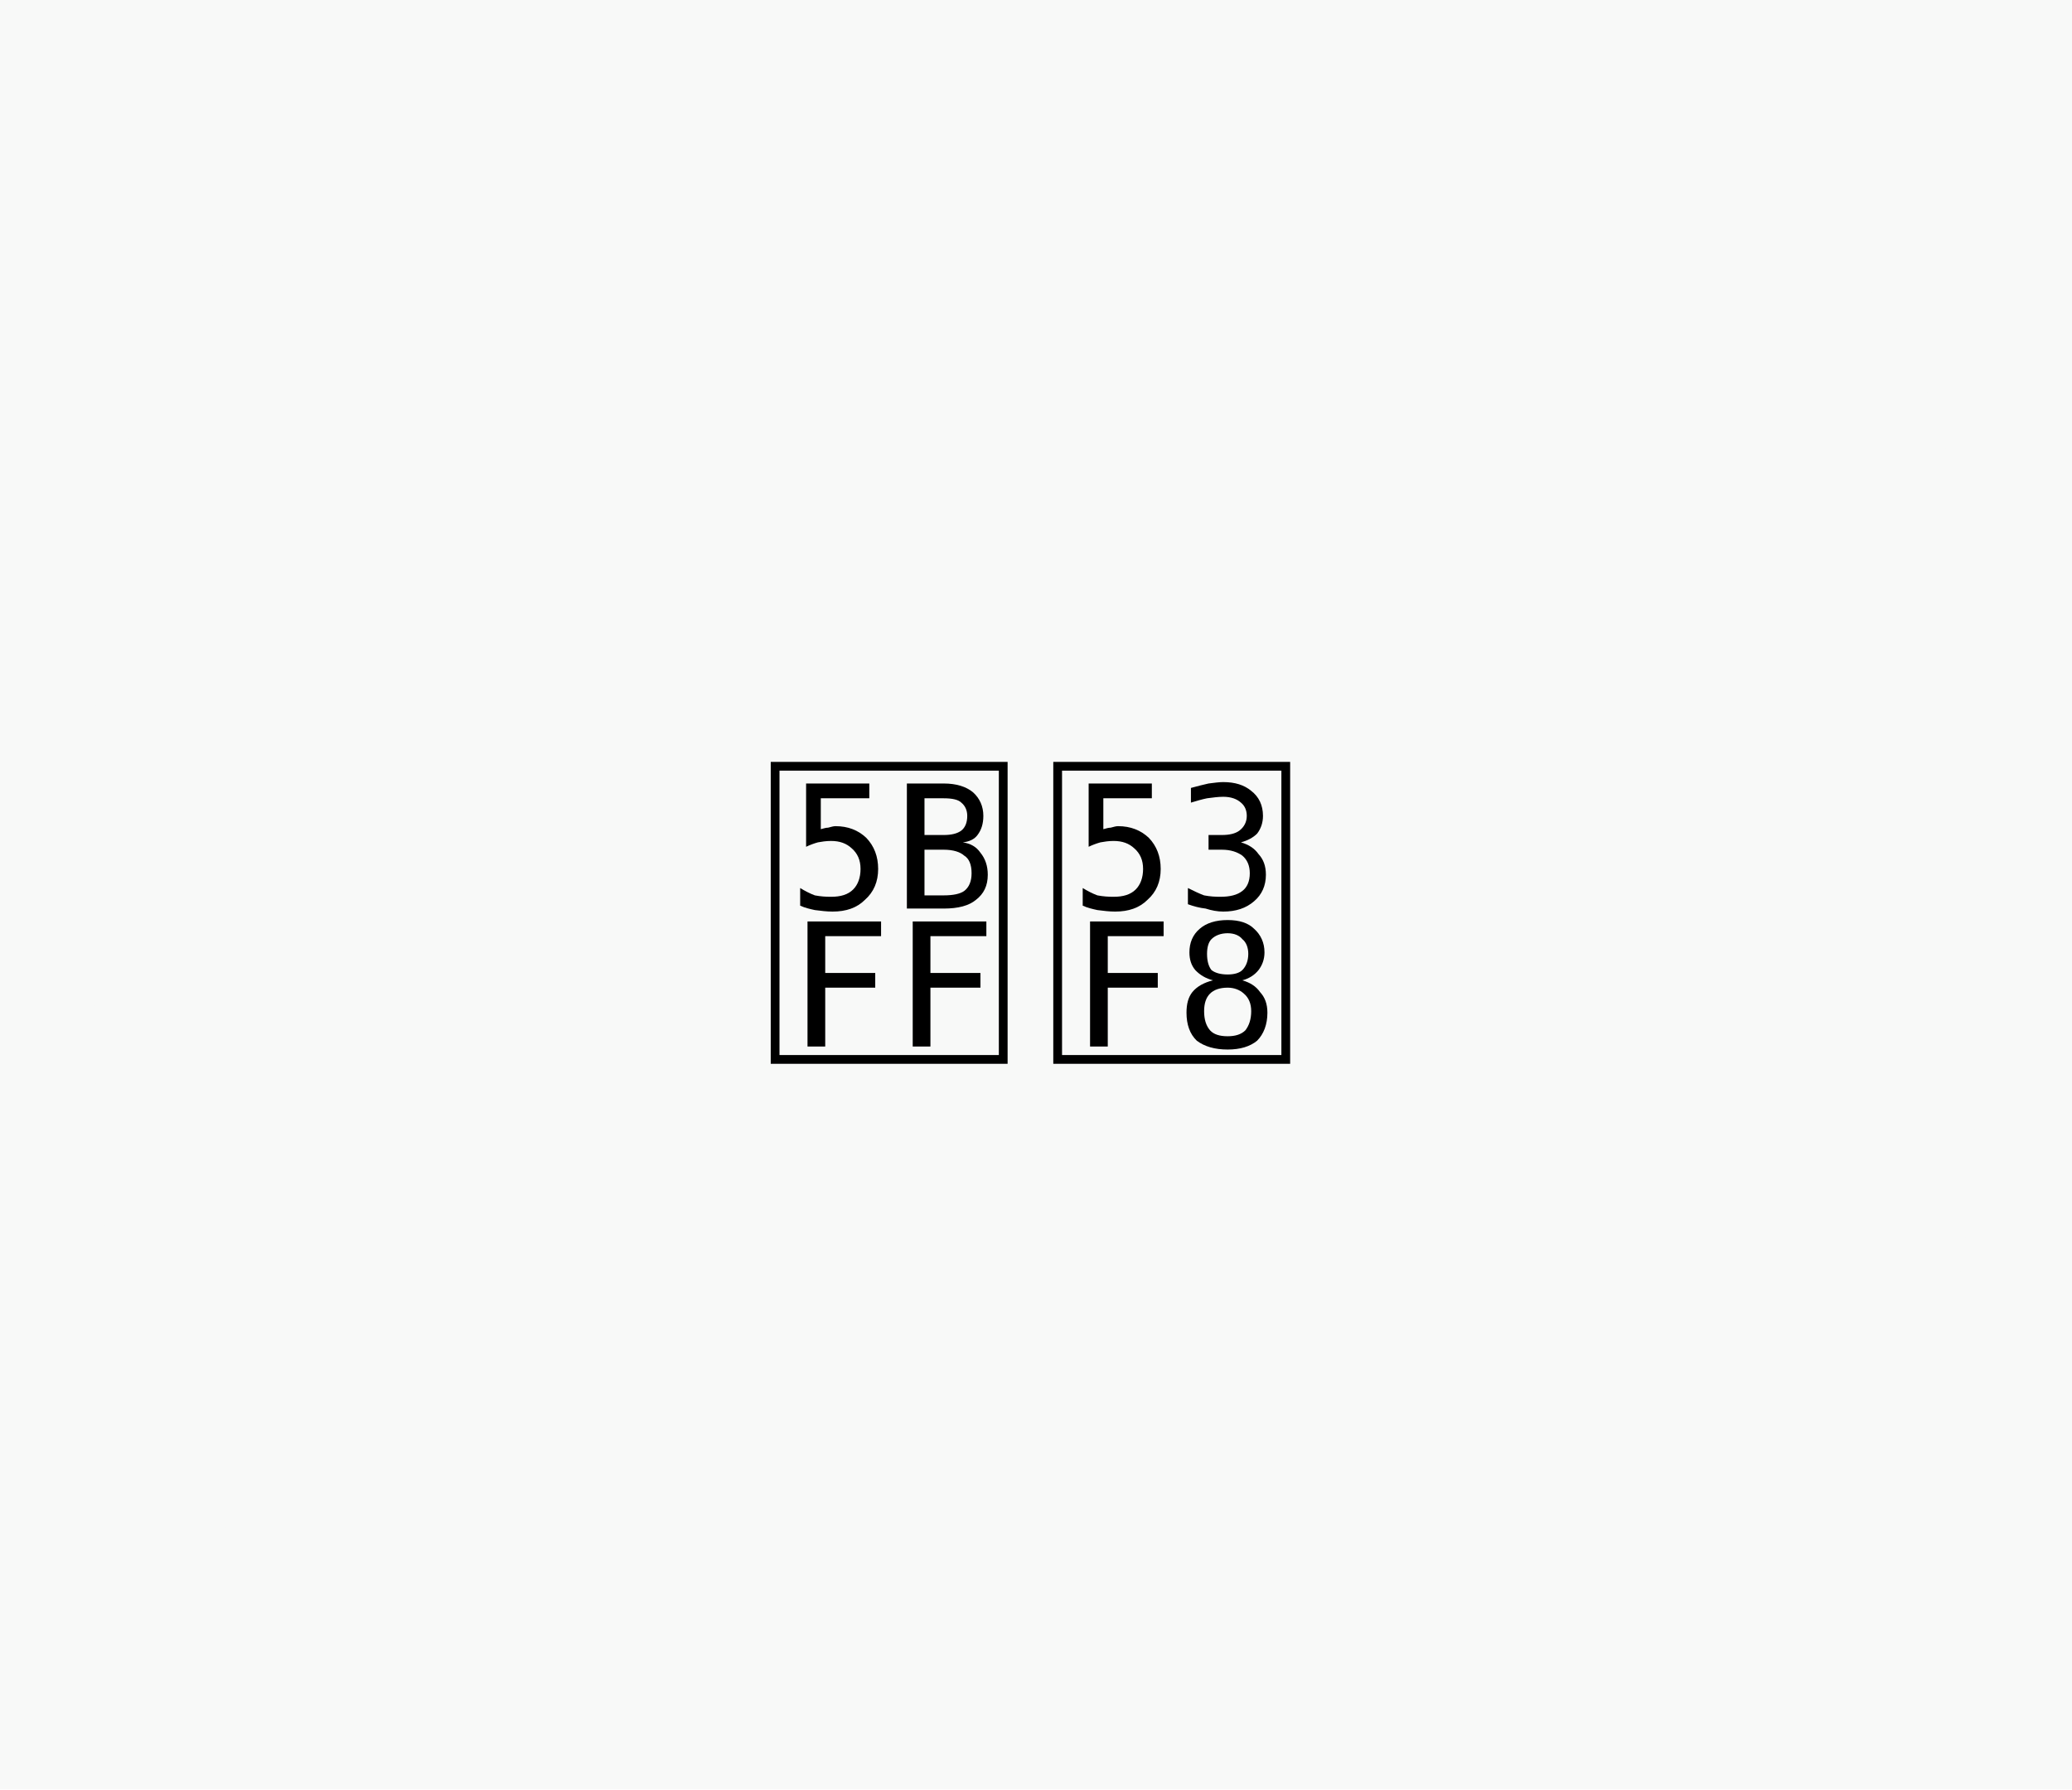
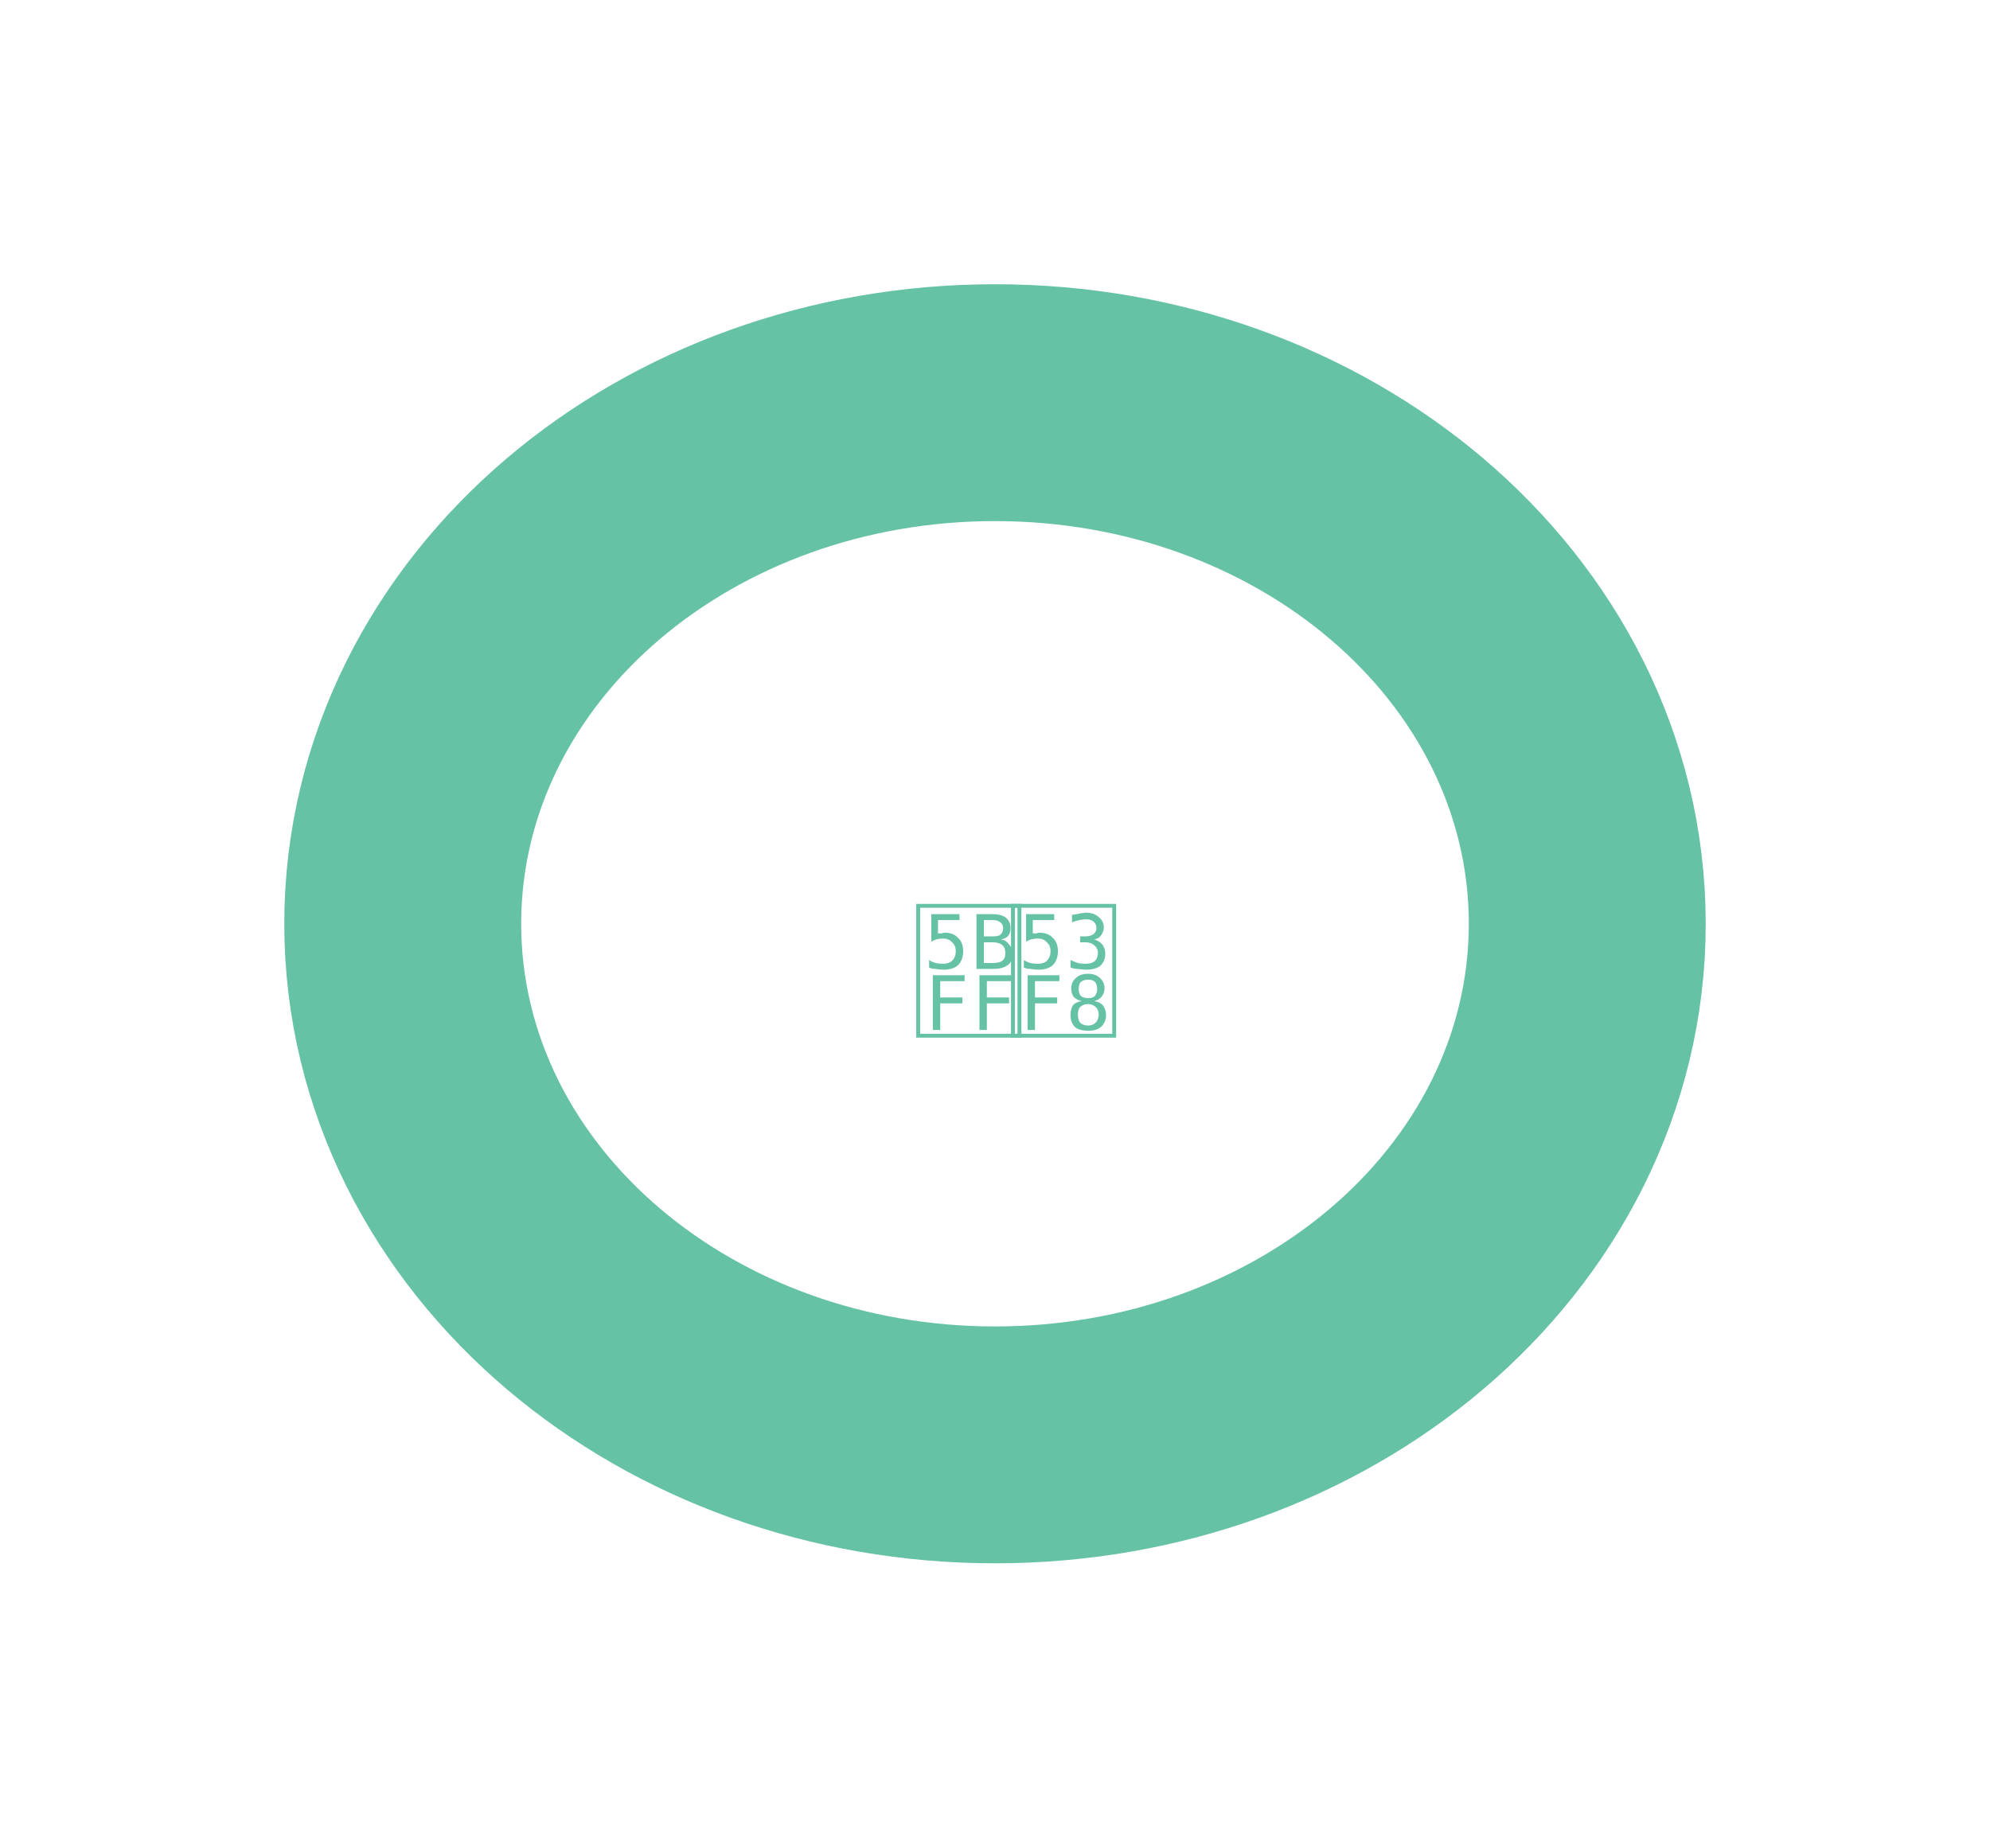
- <svg xmlns="http://www.w3.org/2000/svg" width="22pt" height="19pt" viewBox="0 0 22 19" version="1.1">
-   <g id="surface169">
-     <rect x="0" y="0" width="22" height="19" style="fill:rgb(97.255%,97.647%,97.255%);fill-opacity:1;stroke:none;" />
-     <path style=" stroke:none;fill-rule:nonzero;fill:rgb(97.255%,97.647%,97.255%);fill-opacity:1;" d="M 21 9.5 L 20.984 11.617 L 20.934 12.586 L 20.848 13.34 L 20.73 13.977 L 20.578 14.531 L 20.391 15.023 L 20.168 15.465 L 19.906 15.859 L 19.609 16.215 L 19.277 16.535 L 18.902 16.82 L 18.48 17.07 L 18.016 17.293 L 17.496 17.48 L 16.918 17.641 L 16.266 17.77 L 15.52 17.871 L 14.633 17.941 L 13.492 17.984 L 11 18 L 8.508 17.984 L 7.367 17.941 L 6.48 17.871 L 5.734 17.77 L 5.082 17.641 L 4.504 17.48 L 3.984 17.293 L 3.52 17.07 L 3.098 16.82 L 2.723 16.535 L 2.391 16.215 L 2.094 15.859 L 1.832 15.465 L 1.609 15.023 L 1.422 14.531 L 1.27 13.977 L 1.152 13.34 L 1.066 12.586 L 1.016 11.617 L 1 9.5 L 1.016 7.383 L 1.066 6.414 L 1.152 5.66 L 1.27 5.023 L 1.422 4.469 L 1.609 3.977 L 1.832 3.535 L 2.094 3.141 L 2.391 2.785 L 2.723 2.465 L 3.098 2.18 L 3.52 1.93 L 3.984 1.707 L 4.504 1.52 L 5.082 1.359 L 5.734 1.23 L 6.48 1.129 L 7.367 1.059 L 8.508 1.016 L 11 1 L 13.492 1.016 L 14.633 1.059 L 15.52 1.129 L 16.266 1.23 L 16.918 1.359 L 17.496 1.52 L 18.016 1.707 L 18.48 1.93 L 18.902 2.18 L 19.277 2.465 L 19.609 2.785 L 19.906 3.141 L 20.168 3.535 L 20.391 3.977 L 20.578 4.469 L 20.73 5.023 L 20.848 5.66 L 20.934 6.414 L 20.984 7.383 Z M 21 9.5 " />
-     <path style="fill:none;stroke-width:0.093;stroke-linecap:butt;stroke-linejoin:miter;stroke:rgb(0%,0%,0%);stroke-opacity:1;stroke-miterlimit:2;" d="M 6.23 7.137 L 8.652 7.137 L 8.652 10.25 L 6.23 10.25 Z M 6.23 7.137 " transform="matrix(1,0,0,1,2,1)" />
-     <path style=" stroke:none;fill-rule:nonzero;fill:rgb(0%,0%,0%);fill-opacity:1;" d="M 8.559 8.32 L 9.23 8.32 L 9.23 8.477 L 8.715 8.477 L 8.715 8.805 C 8.746 8.797 8.77 8.789 8.793 8.789 C 8.824 8.781 8.848 8.773 8.871 8.773 C 9.004 8.773 9.113 8.816 9.199 8.898 C 9.281 8.984 9.324 9.094 9.324 9.227 C 9.324 9.363 9.277 9.473 9.184 9.555 C 9.098 9.641 8.984 9.68 8.84 9.68 C 8.777 9.68 8.715 9.672 8.652 9.664 C 8.598 9.652 8.547 9.641 8.496 9.617 L 8.496 9.43 C 8.547 9.461 8.598 9.488 8.652 9.508 C 8.715 9.52 8.77 9.523 8.824 9.523 C 8.926 9.523 9.004 9.5 9.059 9.445 C 9.109 9.395 9.137 9.32 9.137 9.227 C 9.137 9.133 9.105 9.062 9.043 9.008 C 8.988 8.957 8.918 8.93 8.824 8.93 C 8.77 8.93 8.723 8.938 8.684 8.945 C 8.641 8.957 8.598 8.973 8.559 8.992 Z M 8.559 8.32 " />
-     <path style=" stroke:none;fill-rule:nonzero;fill:rgb(0%,0%,0%);fill-opacity:1;" d="M 9.816 9.023 L 9.816 9.508 L 10.02 9.508 C 10.121 9.508 10.195 9.492 10.238 9.461 C 10.289 9.422 10.316 9.359 10.316 9.273 C 10.316 9.18 10.289 9.117 10.238 9.086 C 10.195 9.047 10.121 9.023 10.02 9.023 Z M 9.816 8.477 L 9.816 8.867 L 10.02 8.867 C 10.102 8.867 10.164 8.852 10.207 8.82 C 10.246 8.789 10.27 8.738 10.27 8.664 C 10.27 8.602 10.246 8.555 10.207 8.523 C 10.176 8.492 10.113 8.477 10.02 8.477 Z M 9.629 8.32 L 10.02 8.32 C 10.152 8.32 10.258 8.352 10.332 8.414 C 10.402 8.477 10.441 8.562 10.441 8.664 C 10.441 8.75 10.418 8.816 10.379 8.867 C 10.348 8.91 10.293 8.938 10.223 8.945 C 10.305 8.957 10.367 8.992 10.41 9.055 C 10.461 9.117 10.488 9.195 10.488 9.289 C 10.488 9.406 10.445 9.492 10.363 9.555 C 10.289 9.617 10.176 9.648 10.02 9.648 L 9.629 9.648 Z M 9.629 8.32 " />
-     <path style=" stroke:none;fill-rule:nonzero;fill:rgb(0%,0%,0%);fill-opacity:1;" d="M 8.574 9.785 L 9.355 9.785 L 9.355 9.941 L 8.762 9.941 L 8.762 10.332 L 9.293 10.332 L 9.293 10.488 L 8.762 10.488 L 8.762 11.113 L 8.574 11.113 Z M 8.574 9.785 " />
-     <path style=" stroke:none;fill-rule:nonzero;fill:rgb(0%,0%,0%);fill-opacity:1;" d="M 9.691 9.785 L 10.473 9.785 L 10.473 9.941 L 9.879 9.941 L 9.879 10.332 L 10.41 10.332 L 10.41 10.488 L 9.879 10.488 L 9.879 11.113 L 9.691 11.113 Z M 9.691 9.785 " />
-     <path style="fill:none;stroke-width:0.093;stroke-linecap:butt;stroke-linejoin:miter;stroke:rgb(0%,0%,0%);stroke-opacity:1;stroke-miterlimit:2;" d="M 9.23 7.137 L 11.652 7.137 L 11.652 10.25 L 9.23 10.25 Z M 9.23 7.137 " transform="matrix(1,0,0,1,2,1)" />
-     <path style=" stroke:none;fill-rule:nonzero;fill:rgb(0%,0%,0%);fill-opacity:1;" d="M 11.559 8.32 L 12.23 8.32 L 12.23 8.477 L 11.715 8.477 L 11.715 8.805 C 11.746 8.797 11.77 8.789 11.793 8.789 C 11.824 8.781 11.848 8.773 11.871 8.773 C 12.004 8.773 12.113 8.816 12.199 8.898 C 12.281 8.984 12.324 9.094 12.324 9.227 C 12.324 9.363 12.277 9.473 12.184 9.555 C 12.098 9.641 11.984 9.68 11.84 9.68 C 11.777 9.68 11.715 9.672 11.652 9.664 C 11.598 9.652 11.547 9.641 11.496 9.617 L 11.496 9.43 C 11.547 9.461 11.598 9.488 11.652 9.508 C 11.715 9.52 11.77 9.523 11.824 9.523 C 11.926 9.523 12.004 9.5 12.059 9.445 C 12.109 9.395 12.137 9.32 12.137 9.227 C 12.137 9.133 12.105 9.062 12.043 9.008 C 11.988 8.957 11.918 8.93 11.824 8.93 C 11.77 8.93 11.723 8.938 11.684 8.945 C 11.641 8.957 11.598 8.973 11.559 8.992 Z M 11.559 8.32 " />
-     <path style=" stroke:none;fill-rule:nonzero;fill:rgb(0%,0%,0%);fill-opacity:1;" d="M 13.176 8.945 C 13.258 8.969 13.32 9.008 13.363 9.07 C 13.414 9.125 13.441 9.195 13.441 9.289 C 13.441 9.406 13.398 9.5 13.316 9.57 C 13.23 9.645 13.121 9.68 12.988 9.68 C 12.926 9.68 12.863 9.668 12.801 9.648 C 12.738 9.641 12.676 9.625 12.613 9.602 L 12.613 9.43 C 12.676 9.461 12.73 9.488 12.785 9.508 C 12.848 9.52 12.902 9.523 12.957 9.523 C 13.059 9.523 13.137 9.504 13.191 9.461 C 13.242 9.422 13.27 9.359 13.27 9.273 C 13.27 9.191 13.242 9.129 13.191 9.086 C 13.137 9.047 13.066 9.023 12.973 9.023 L 12.832 9.023 L 12.832 8.867 L 12.973 8.867 C 13.055 8.867 13.117 8.852 13.16 8.82 C 13.211 8.781 13.238 8.727 13.238 8.664 C 13.238 8.602 13.215 8.555 13.176 8.523 C 13.133 8.484 13.07 8.461 12.988 8.461 C 12.934 8.461 12.879 8.469 12.816 8.477 C 12.762 8.488 12.707 8.504 12.645 8.523 L 12.645 8.367 C 12.715 8.348 12.777 8.332 12.832 8.32 C 12.895 8.312 12.945 8.305 12.988 8.305 C 13.113 8.305 13.211 8.336 13.285 8.398 C 13.367 8.461 13.41 8.551 13.41 8.664 C 13.41 8.738 13.387 8.801 13.348 8.852 C 13.305 8.895 13.246 8.926 13.176 8.945 Z M 13.176 8.945 " />
-     <path style=" stroke:none;fill-rule:nonzero;fill:rgb(0%,0%,0%);fill-opacity:1;" d="M 11.574 9.785 L 12.355 9.785 L 12.355 9.941 L 11.762 9.941 L 11.762 10.332 L 12.293 10.332 L 12.293 10.488 L 11.762 10.488 L 11.762 11.113 L 11.574 11.113 Z M 11.574 9.785 " />
-     <path style=" stroke:none;fill-rule:nonzero;fill:rgb(0%,0%,0%);fill-opacity:1;" d="M 13.035 10.488 C 12.949 10.488 12.887 10.512 12.848 10.551 C 12.805 10.594 12.785 10.656 12.785 10.738 C 12.785 10.824 12.805 10.891 12.848 10.941 C 12.887 10.984 12.949 11.004 13.035 11.004 C 13.117 11.004 13.18 10.984 13.223 10.941 C 13.262 10.891 13.285 10.824 13.285 10.738 C 13.285 10.656 13.258 10.594 13.207 10.551 C 13.164 10.512 13.105 10.488 13.035 10.488 Z M 12.879 10.41 C 12.805 10.391 12.742 10.355 12.691 10.301 C 12.648 10.25 12.629 10.188 12.629 10.113 C 12.629 10.012 12.664 9.926 12.738 9.863 C 12.809 9.801 12.91 9.77 13.035 9.77 C 13.16 9.77 13.254 9.801 13.316 9.863 C 13.387 9.926 13.426 10.012 13.426 10.113 C 13.426 10.188 13.402 10.25 13.363 10.301 C 13.32 10.355 13.262 10.391 13.191 10.41 C 13.273 10.434 13.336 10.473 13.379 10.535 C 13.43 10.59 13.457 10.66 13.457 10.754 C 13.457 10.879 13.418 10.98 13.348 11.051 C 13.273 11.113 13.168 11.145 13.035 11.145 C 12.898 11.145 12.789 11.113 12.707 11.051 C 12.633 10.98 12.598 10.879 12.598 10.754 C 12.598 10.66 12.617 10.59 12.66 10.535 C 12.711 10.473 12.785 10.434 12.879 10.41 Z M 12.816 10.129 C 12.816 10.203 12.832 10.262 12.863 10.301 C 12.902 10.332 12.961 10.348 13.035 10.348 C 13.105 10.348 13.16 10.332 13.191 10.301 C 13.23 10.262 13.254 10.203 13.254 10.129 C 13.254 10.059 13.23 10.004 13.191 9.973 C 13.16 9.934 13.105 9.91 13.035 9.91 C 12.961 9.91 12.902 9.934 12.863 9.973 C 12.832 10.004 12.816 10.059 12.816 10.129 Z M 12.816 10.129 " />
+ <svg xmlns="http://www.w3.org/2000/svg" width="42pt" height="39pt" viewBox="0 0 42 39" version="1.1">
+   <g id="surface164">
+     <path style="fill:none;stroke-width:10;stroke-linecap:butt;stroke-linejoin:miter;stroke:rgb(40%,76.078%,64.706%);stroke-opacity:1;stroke-miterlimit:10;" d="M 11 19.5 C 11 14.805 15.477 11 21 11 C 26.523 11 31 14.805 31 19.5 C 31 24.195 26.523 28 21 28 C 15.477 28 11 24.195 11 19.5 " />
+     <path style=" stroke:none;fill-rule:nonzero;fill:rgb(100%,100%,100%);fill-opacity:1;" d="M 11 19.5 C 11 14.805 15.477 11 21 11 C 26.523 11 31 14.805 31 19.5 C 31 24.195 26.523 28 21 28 C 15.477 28 11 24.195 11 19.5 " />
+     <path style="fill:none;stroke-width:0.082;stroke-linecap:butt;stroke-linejoin:miter;stroke:rgb(40%,76.078%,64.706%);stroke-opacity:1;stroke-miterlimit:2;" d="M 6.379 7.121 L 8.516 7.121 L 8.516 9.863 L 6.379 9.863 Z M 6.379 7.121 " transform="matrix(1,0,0,1,13,12)" />
+     <path style=" stroke:none;fill-rule:nonzero;fill:rgb(40%,76.078%,64.706%);fill-opacity:1;" d="M 19.656 19.297 L 20.25 19.297 L 20.25 19.422 L 19.797 19.422 L 19.797 19.703 C 19.828 19.703 19.852 19.703 19.875 19.703 C 19.895 19.695 19.914 19.688 19.938 19.688 C 20.062 19.688 20.156 19.727 20.219 19.797 C 20.289 19.859 20.328 19.953 20.328 20.078 C 20.328 20.203 20.289 20.305 20.219 20.375 C 20.145 20.438 20.047 20.469 19.922 20.469 C 19.859 20.469 19.801 20.461 19.75 20.453 C 19.695 20.453 19.648 20.445 19.609 20.422 L 19.609 20.266 C 19.66 20.297 19.707 20.32 19.75 20.328 C 19.801 20.34 19.852 20.344 19.906 20.344 C 19.988 20.344 20.051 20.324 20.094 20.281 C 20.145 20.23 20.172 20.164 20.172 20.078 C 20.172 19.996 20.145 19.934 20.094 19.891 C 20.051 19.84 19.988 19.812 19.906 19.812 C 19.852 19.812 19.805 19.82 19.766 19.828 C 19.734 19.84 19.695 19.855 19.656 19.875 Z M 19.656 19.297 " />
+     <path style=" stroke:none;fill-rule:nonzero;fill:rgb(40%,76.078%,64.706%);fill-opacity:1;" d="M 20.766 19.891 L 20.766 20.328 L 20.953 20.328 C 21.047 20.328 21.113 20.312 21.156 20.281 C 21.195 20.25 21.219 20.199 21.219 20.125 C 21.219 20.043 21.195 19.984 21.156 19.953 C 21.113 19.914 21.047 19.891 20.953 19.891 Z M 20.766 19.422 L 20.766 19.766 L 20.953 19.766 C 21.023 19.766 21.078 19.758 21.109 19.734 C 21.148 19.703 21.172 19.656 21.172 19.594 C 21.172 19.531 21.148 19.492 21.109 19.469 C 21.078 19.438 21.023 19.422 20.953 19.422 Z M 20.609 19.297 L 20.953 19.297 C 21.078 19.297 21.172 19.324 21.234 19.375 C 21.297 19.43 21.328 19.5 21.328 19.594 C 21.328 19.656 21.312 19.711 21.281 19.75 C 21.25 19.793 21.195 19.82 21.125 19.828 C 21.195 19.84 21.254 19.875 21.297 19.938 C 21.348 19.992 21.375 20.059 21.375 20.141 C 21.375 20.246 21.336 20.324 21.266 20.375 C 21.191 20.43 21.086 20.453 20.953 20.453 L 20.609 20.453 Z M 20.609 19.297 " />
+     <path style=" stroke:none;fill-rule:nonzero;fill:rgb(40%,76.078%,64.706%);fill-opacity:1;" d="M 19.688 20.586 L 20.359 20.586 L 20.359 20.711 L 19.844 20.711 L 19.844 21.055 L 20.312 21.055 L 20.312 21.18 L 19.844 21.18 L 19.844 21.742 L 19.688 21.742 Z M 19.688 20.586 " />
+     <path style=" stroke:none;fill-rule:nonzero;fill:rgb(40%,76.078%,64.706%);fill-opacity:1;" d="M 20.672 20.586 L 21.344 20.586 L 21.344 20.711 L 20.828 20.711 L 20.828 21.055 L 21.297 21.055 L 21.297 21.18 L 20.828 21.18 L 20.828 21.742 L 20.672 21.742 Z M 20.672 20.586 " />
+     <path style="fill:none;stroke-width:0.082;stroke-linecap:butt;stroke-linejoin:miter;stroke:rgb(40%,76.078%,64.706%);stroke-opacity:1;stroke-miterlimit:2;" d="M 8.379 7.121 L 10.516 7.121 L 10.516 9.863 L 8.379 9.863 Z M 8.379 7.121 " transform="matrix(1,0,0,1,13,12)" />
+     <path style=" stroke:none;fill-rule:nonzero;fill:rgb(40%,76.078%,64.706%);fill-opacity:1;" d="M 21.656 19.297 L 22.25 19.297 L 22.25 19.422 L 21.797 19.422 L 21.797 19.703 C 21.828 19.703 21.852 19.703 21.875 19.703 C 21.895 19.695 21.914 19.688 21.938 19.688 C 22.062 19.688 22.156 19.727 22.219 19.797 C 22.289 19.859 22.328 19.953 22.328 20.078 C 22.328 20.203 22.289 20.305 22.219 20.375 C 22.145 20.438 22.047 20.469 21.922 20.469 C 21.859 20.469 21.801 20.461 21.75 20.453 C 21.695 20.453 21.648 20.445 21.609 20.422 L 21.609 20.266 C 21.66 20.297 21.707 20.32 21.75 20.328 C 21.801 20.34 21.852 20.344 21.906 20.344 C 21.988 20.344 22.051 20.324 22.094 20.281 C 22.145 20.23 22.172 20.164 22.172 20.078 C 22.172 19.996 22.145 19.934 22.094 19.891 C 22.051 19.84 21.988 19.812 21.906 19.812 C 21.852 19.812 21.805 19.82 21.766 19.828 C 21.734 19.84 21.695 19.855 21.656 19.875 Z M 21.656 19.297 " />
+     <path style=" stroke:none;fill-rule:nonzero;fill:rgb(40%,76.078%,64.706%);fill-opacity:1;" d="M 23.094 19.828 C 23.164 19.852 23.223 19.887 23.266 19.938 C 23.305 19.992 23.328 20.055 23.328 20.125 C 23.328 20.242 23.289 20.328 23.219 20.391 C 23.145 20.445 23.047 20.469 22.922 20.469 C 22.867 20.469 22.812 20.461 22.75 20.453 C 22.695 20.453 22.645 20.445 22.594 20.422 L 22.594 20.266 C 22.645 20.289 22.695 20.309 22.75 20.328 C 22.801 20.34 22.852 20.344 22.906 20.344 C 22.988 20.344 23.051 20.328 23.094 20.297 C 23.145 20.258 23.172 20.195 23.172 20.109 C 23.172 20.047 23.145 19.996 23.094 19.953 C 23.051 19.914 22.988 19.891 22.906 19.891 L 22.797 19.891 L 22.797 19.766 L 22.906 19.766 C 22.977 19.766 23.035 19.75 23.078 19.719 C 23.117 19.688 23.141 19.648 23.141 19.594 C 23.141 19.531 23.117 19.484 23.078 19.453 C 23.047 19.422 22.992 19.406 22.922 19.406 C 22.879 19.406 22.832 19.414 22.781 19.422 C 22.727 19.434 22.676 19.449 22.625 19.469 L 22.625 19.312 C 22.688 19.305 22.742 19.293 22.797 19.281 C 22.848 19.273 22.891 19.266 22.922 19.266 C 23.035 19.266 23.125 19.297 23.188 19.359 C 23.258 19.414 23.297 19.484 23.297 19.578 C 23.297 19.641 23.273 19.699 23.234 19.75 C 23.203 19.793 23.156 19.82 23.094 19.828 Z M 23.094 19.828 " />
+     <path style=" stroke:none;fill-rule:nonzero;fill:rgb(40%,76.078%,64.706%);fill-opacity:1;" d="M 21.688 20.586 L 22.359 20.586 L 22.359 20.711 L 21.844 20.711 L 21.844 21.055 L 22.312 21.055 L 22.312 21.18 L 21.844 21.18 L 21.844 21.742 L 21.688 21.742 Z M 21.688 20.586 " />
+     <path style=" stroke:none;fill-rule:nonzero;fill:rgb(40%,76.078%,64.706%);fill-opacity:1;" d="M 22.969 21.195 C 22.895 21.195 22.836 21.219 22.797 21.258 C 22.766 21.289 22.75 21.344 22.75 21.414 C 22.75 21.488 22.766 21.547 22.797 21.586 C 22.836 21.629 22.895 21.648 22.969 21.648 C 23.031 21.648 23.082 21.629 23.125 21.586 C 23.164 21.547 23.188 21.488 23.188 21.414 C 23.188 21.344 23.164 21.289 23.125 21.258 C 23.082 21.219 23.031 21.195 22.969 21.195 Z M 22.828 21.133 C 22.754 21.113 22.695 21.082 22.656 21.039 C 22.625 20.988 22.609 20.93 22.609 20.867 C 22.609 20.773 22.641 20.703 22.703 20.648 C 22.766 20.586 22.852 20.555 22.969 20.555 C 23.07 20.555 23.156 20.586 23.219 20.648 C 23.281 20.703 23.312 20.773 23.312 20.867 C 23.312 20.93 23.289 20.988 23.25 21.039 C 23.219 21.082 23.164 21.113 23.094 21.133 C 23.176 21.145 23.238 21.176 23.281 21.227 C 23.32 21.281 23.344 21.348 23.344 21.43 C 23.344 21.535 23.305 21.617 23.234 21.68 C 23.172 21.734 23.082 21.758 22.969 21.758 C 22.844 21.758 22.75 21.734 22.688 21.68 C 22.625 21.617 22.594 21.535 22.594 21.43 C 22.594 21.348 22.609 21.281 22.641 21.227 C 22.68 21.176 22.742 21.145 22.828 21.133 Z M 22.766 20.883 C 22.766 20.938 22.781 20.984 22.812 21.023 C 22.852 21.055 22.906 21.07 22.969 21.07 C 23.031 21.07 23.078 21.055 23.109 21.023 C 23.141 20.984 23.156 20.938 23.156 20.883 C 23.156 20.812 23.141 20.758 23.109 20.727 C 23.078 20.695 23.031 20.68 22.969 20.68 C 22.906 20.68 22.852 20.695 22.812 20.727 C 22.781 20.758 22.766 20.812 22.766 20.883 Z M 22.766 20.883 " />
  </g>
</svg>
